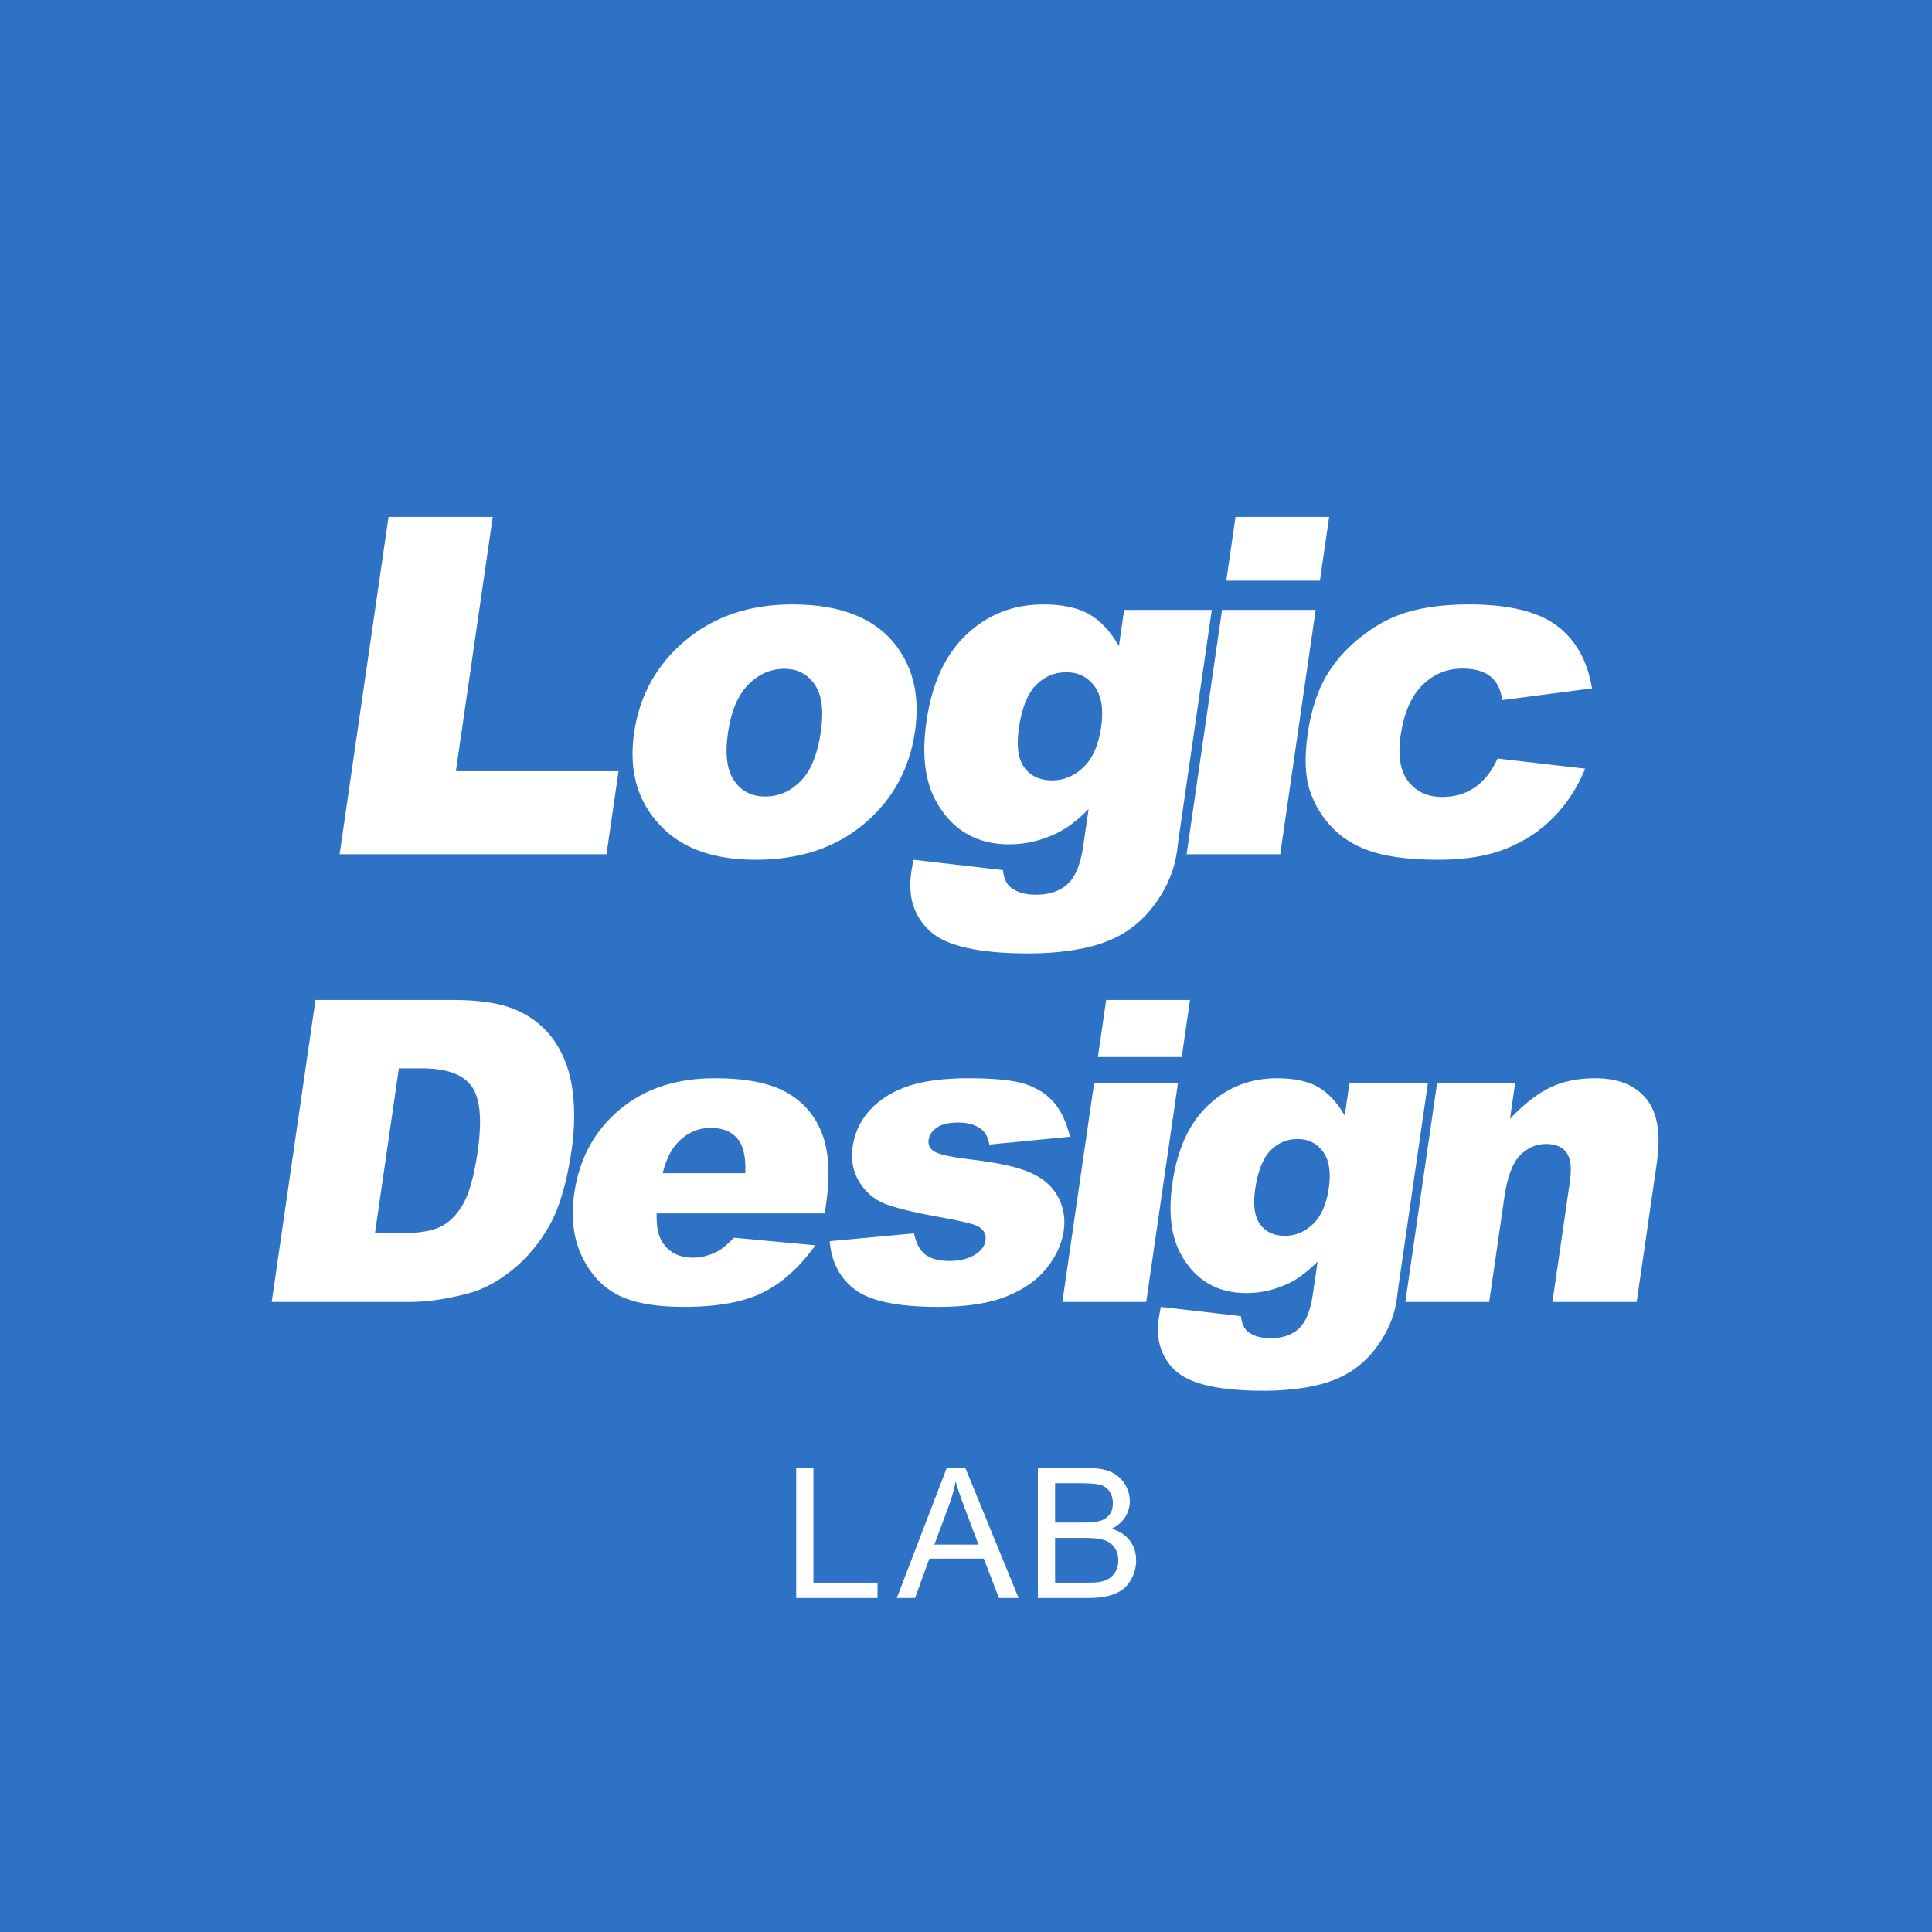
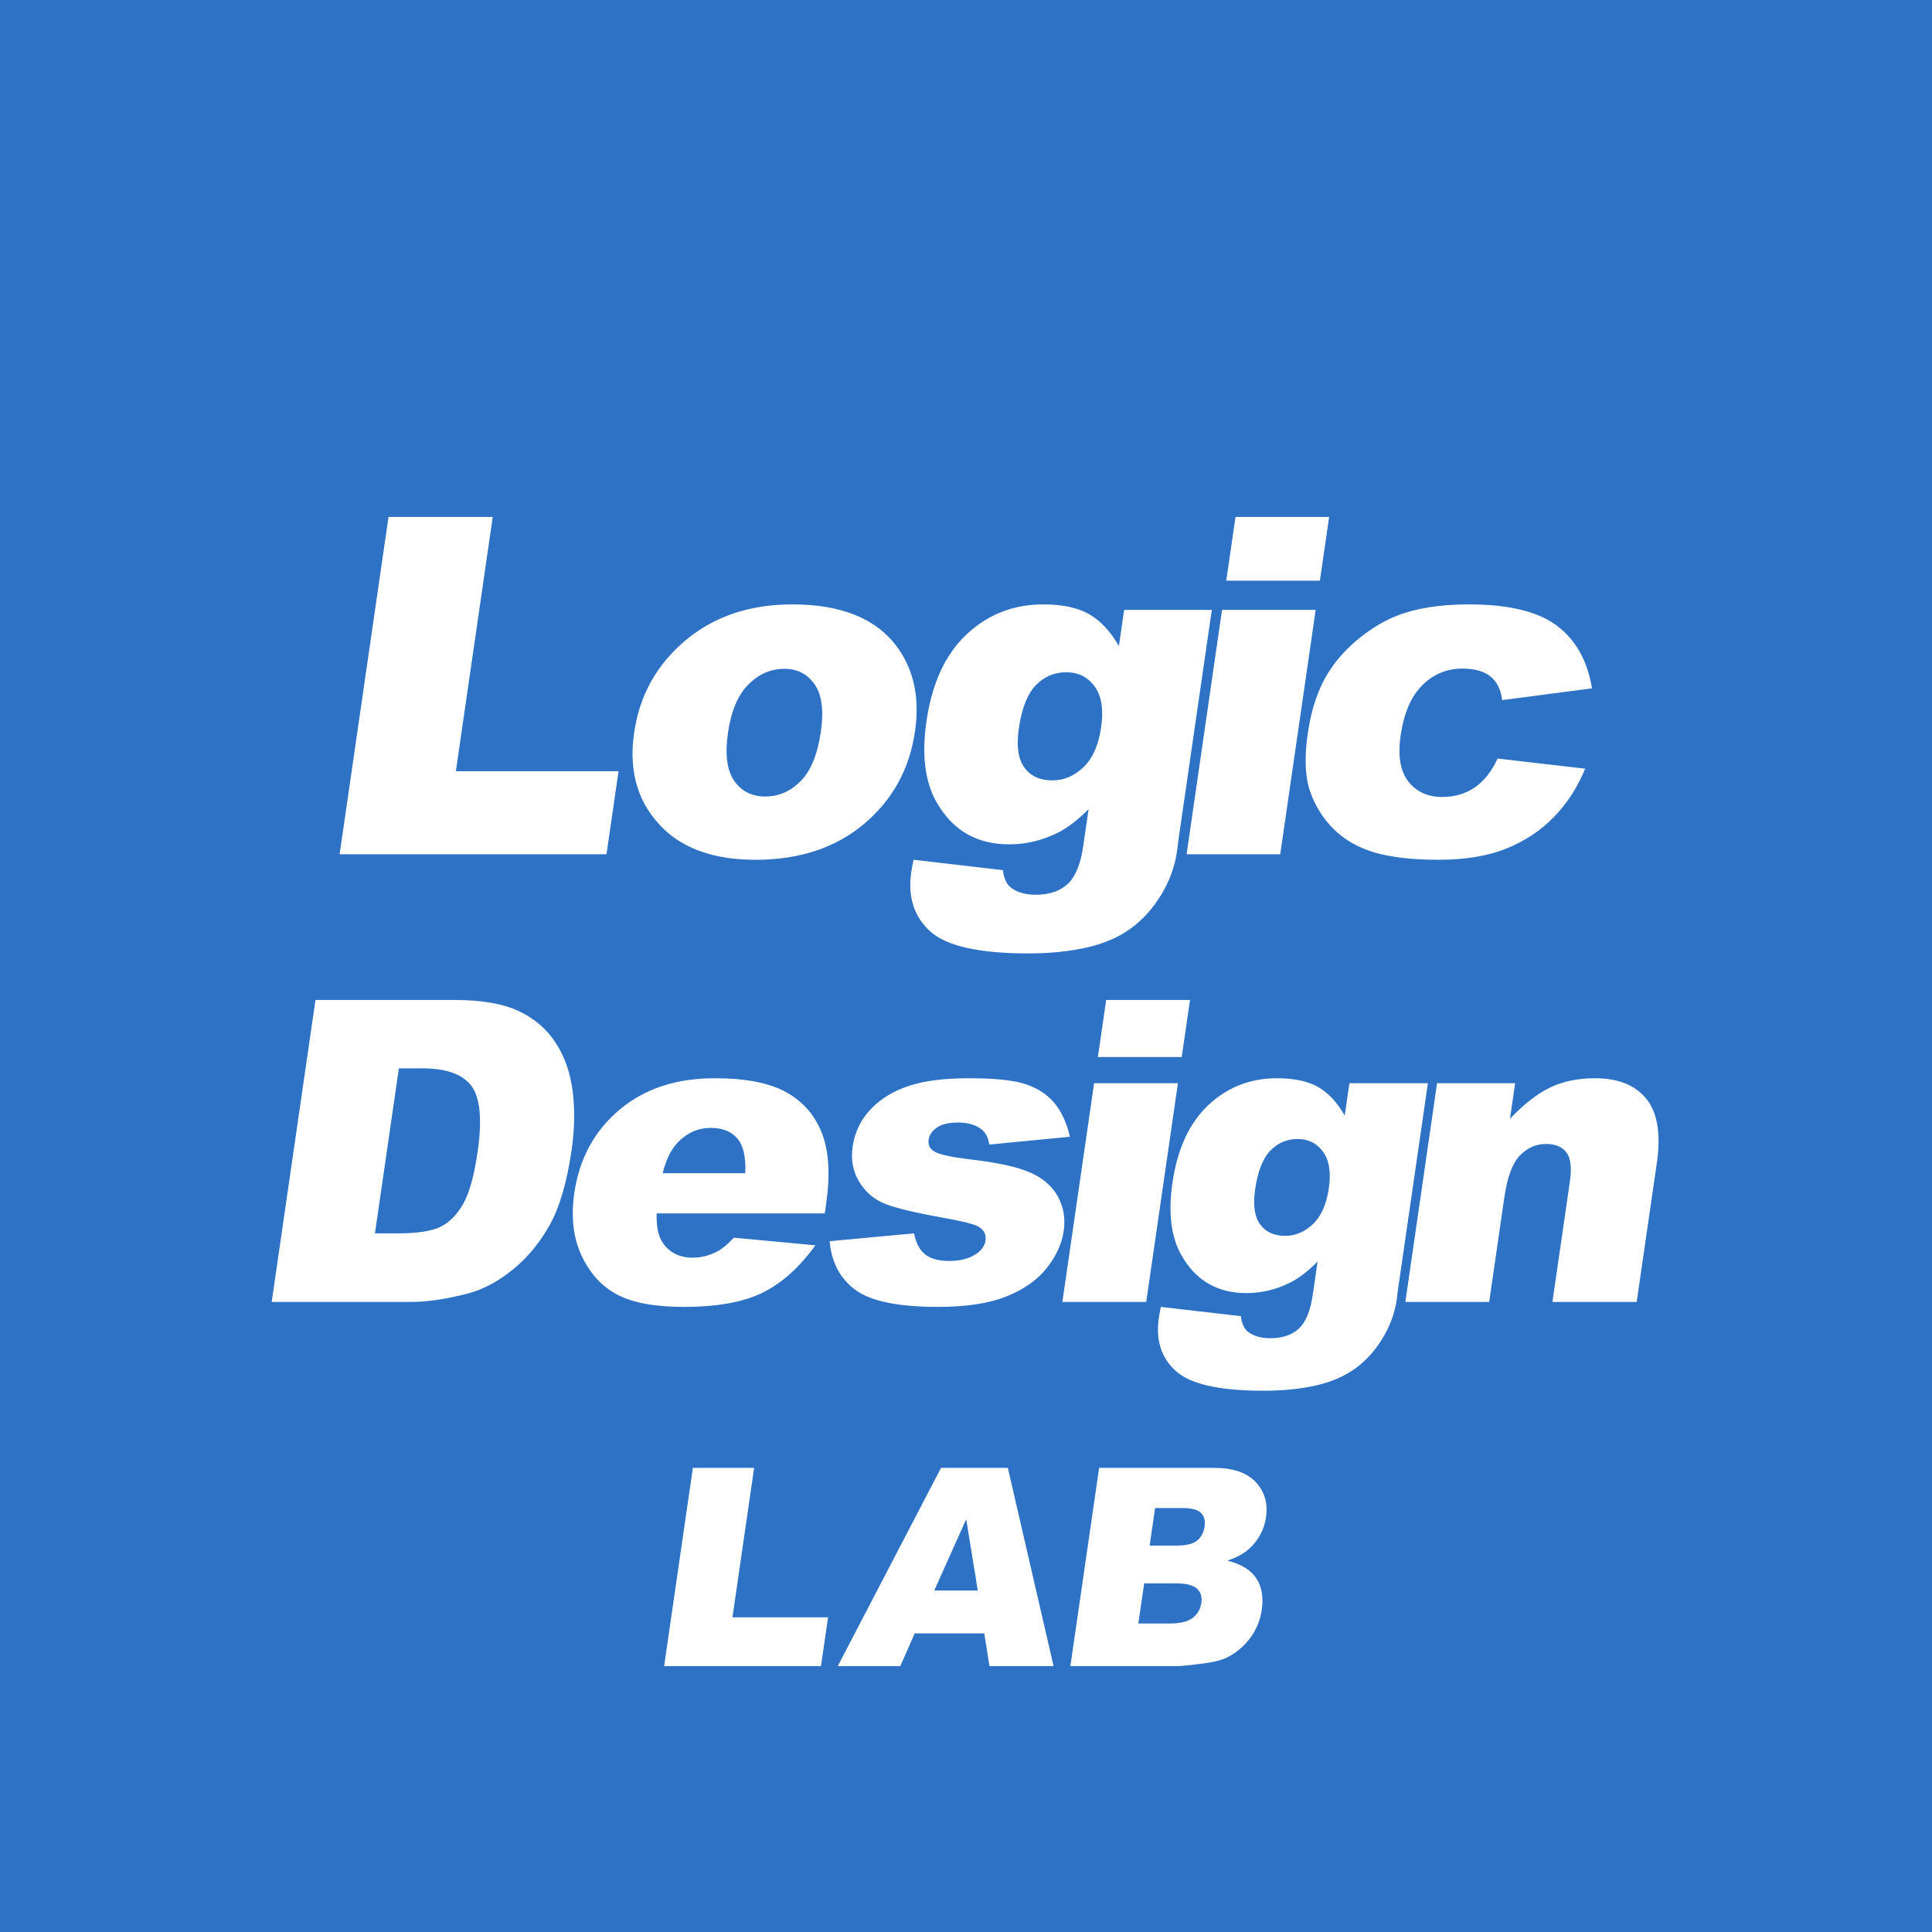
<svg xmlns="http://www.w3.org/2000/svg" width="1024" height="1024" viewBox="0 0 512 512" role="img" aria-labelledby="title">
  <rect width="512" height="512" fill="#2e72c5" />
  <path fill="#ffffff" fill-rule="evenodd" transform="translate(90 137) scale(0.946)" d="M13.701,-0 L42.898,-0 L32.571,71.221 L78.139,71.221 L74.766,94.488 L-0,94.488 Z M82.5,60.457 C84.014,50.016 88.785,41.411 96.813,34.644 C104.842,27.876 114.85,24.492 126.838,24.492 C140.545,24.492 150.324,28.467 156.176,36.416 C160.876,42.818 162.547,50.703 161.189,60.07 C159.663,70.598 154.921,79.224 146.963,85.948 C139.006,92.673 128.861,96.035 116.529,96.035 C105.529,96.035 97.039,93.242 91.06,87.656 C83.727,80.738 80.874,71.672 82.5,60.457 Z M108.806,60.393 C107.922,66.494 108.503,71.006 110.55,73.928 C112.597,76.85 115.49,78.311 119.228,78.311 C123.009,78.311 126.322,76.871 129.167,73.992 C132.013,71.113 133.896,66.494 134.818,60.135 C135.678,54.205 135.094,49.79 133.065,46.89 C131.036,43.989 128.217,42.539 124.608,42.539 C120.784,42.539 117.412,44.011 114.493,46.954 C111.574,49.897 109.679,54.377 108.806,60.393 Z M219.777,26.039 L244.334,26.039 L234.96,90.686 L234.585,93.715 C233.962,98.012 232.456,102.104 230.066,105.993 C227.676,109.882 224.791,113.029 221.413,115.436 C218.035,117.842 213.937,119.582 209.119,120.656 C204.301,121.73 198.884,122.268 192.869,122.268 C179.119,122.268 169.976,120.205 165.439,116.08 C160.902,111.955 159.135,106.434 160.139,99.516 C160.263,98.656 160.474,97.496 160.772,96.035 L185.811,98.936 C186.112,101.299 186.864,102.932 188.065,103.834 C189.806,105.166 192.137,105.832 195.059,105.832 C198.84,105.832 201.812,104.822 203.974,102.803 C206.135,100.783 207.581,97.26 208.31,92.232 L209.815,81.855 C206.794,84.906 203.895,87.119 201.118,88.494 C196.767,90.643 192.25,91.717 187.566,91.717 C178.414,91.717 171.603,87.721 167.133,79.729 C163.959,74.057 163.048,66.559 164.4,57.234 C165.945,46.578 169.701,38.457 175.667,32.871 C181.634,27.285 188.785,24.492 197.121,24.492 C202.449,24.492 206.711,25.395 209.909,27.199 C213.106,29.004 215.906,31.99 218.31,36.158 Z M190.279,59.232 C189.562,64.174 190.084,67.837 191.843,70.222 C193.603,72.606 196.202,73.799 199.639,73.799 C202.905,73.799 205.823,72.563 208.394,70.093 C210.965,67.622 212.612,63.895 213.335,58.91 C214.058,53.926 213.451,50.112 211.513,47.47 C209.576,44.827 206.932,43.506 203.58,43.506 C200.229,43.506 197.378,44.72 195.028,47.147 C192.678,49.575 191.095,53.604 190.279,59.232 Z M250.974,-0 L277.206,-0 L274.617,17.854 L248.385,17.854 Z M247.198,26.039 L273.431,26.039 L263.505,94.488 L237.273,94.488 Z M324.398,67.676 L348.931,70.512 C346.802,75.711 343.893,80.212 340.205,84.015 C336.517,87.817 332.082,90.771 326.899,92.877 C321.717,94.982 315.366,96.035 307.847,96.035 C300.585,96.035 294.635,95.359 289.997,94.007 C285.359,92.655 281.52,90.465 278.478,87.439 C275.436,84.412 273.223,80.86 271.838,76.781 C270.453,72.703 270.249,67.294 271.226,60.554 C272.247,53.513 274.3,47.653 277.385,42.973 C279.644,39.539 282.497,36.459 285.943,33.733 C289.389,31.006 292.82,28.978 296.236,27.647 C301.654,25.544 308.359,24.492 316.351,24.492 C327.523,24.492 335.752,26.49 341.038,30.486 C346.324,34.482 349.591,40.326 350.839,48.018 L325.676,51.305 C325.327,48.383 324.239,46.181 322.413,44.698 C320.587,43.216 317.955,42.475 314.517,42.475 C310.177,42.475 306.439,44.029 303.303,47.139 C300.167,50.248 298.141,54.956 297.227,61.262 C296.412,66.881 297.125,71.148 299.366,74.065 C301.608,76.981 304.791,78.439 308.916,78.439 C312.353,78.439 315.371,77.559 317.968,75.797 C320.565,74.035 322.709,71.328 324.398,67.676 Z" />
  <path fill="#ffffff" fill-rule="evenodd" transform="translate(72 265) scale(0.847)" d="M13.701,-0 L57.078,-0 C65.629,-0 72.368,1.16 77.295,3.48 C82.222,5.801 86.09,9.131 88.898,13.471 C91.706,17.811 93.466,22.859 94.178,28.617 C94.89,34.375 94.779,40.477 93.844,46.922 C92.38,57.02 90.095,64.851 86.99,70.415 C83.884,75.979 80.018,80.642 75.39,84.401 C70.763,88.161 66.017,90.664 61.153,91.91 C54.502,93.629 48.576,94.488 43.377,94.488 L-0,94.488 Z M39.795,21.398 L32.309,73.025 L39.464,73.025 C45.565,73.025 50.003,72.349 52.778,70.995 C55.552,69.642 57.914,67.278 59.864,63.905 C61.814,60.532 63.338,55.064 64.434,47.502 C65.886,37.49 65.247,30.637 62.517,26.941 C59.787,23.246 54.641,21.398 47.078,21.398 Z M173.043,66.773 L120.45,66.773 C120.312,70.984 120.995,74.121 122.501,76.184 C124.606,79.148 127.7,80.631 131.782,80.631 C134.36,80.631 136.903,79.986 139.41,78.697 C140.946,77.881 142.68,76.441 144.612,74.379 L170.112,76.764 C165.162,83.639 159.678,88.569 153.659,91.556 C147.64,94.542 139.41,96.035 128.968,96.035 C119.902,96.035 112.954,94.757 108.126,92.2 C103.297,89.644 99.579,85.583 96.969,80.019 C94.36,74.454 93.601,67.912 94.691,60.393 C96.243,49.693 100.925,41.035 108.738,34.418 C116.551,27.801 126.494,24.492 138.569,24.492 C148.365,24.492 155.885,25.975 161.127,28.939 C166.369,31.904 170.064,36.201 172.213,41.83 C174.361,47.459 174.782,54.785 173.473,63.809 Z M148.182,54.205 C148.402,49.135 147.564,45.504 145.669,43.313 C143.774,41.121 141.021,40.025 137.412,40.025 C133.244,40.025 129.674,41.68 126.702,44.988 C124.813,47.051 123.358,50.123 122.336,54.205 Z M174.582,75.475 L200.976,73.025 C201.601,76.119 202.784,78.332 204.525,79.664 C206.265,80.996 208.747,81.662 211.97,81.662 C215.493,81.662 218.33,80.911 220.482,79.409 C222.147,78.294 223.101,76.9 223.344,75.227 C223.618,73.339 222.841,71.88 221.014,70.85 C219.702,70.121 216.072,69.22 210.127,68.147 C201.247,66.559 195.133,65.089 191.785,63.737 C188.436,62.385 185.781,60.099 183.82,56.88 C181.859,53.661 181.177,49.99 181.775,45.869 C182.428,41.362 184.302,37.477 187.396,34.215 C190.49,30.952 194.453,28.516 199.284,26.907 C204.115,25.297 210.398,24.492 218.132,24.492 C226.296,24.492 232.232,25.115 235.94,26.361 C239.648,27.607 242.612,29.541 244.832,32.162 C247.051,34.783 248.696,38.328 249.767,42.797 L224.533,45.246 C224.206,43.055 223.366,41.443 222.011,40.412 C220.148,39.037 217.756,38.35 214.834,38.35 C211.869,38.35 209.634,38.875 208.128,39.926 C206.622,40.977 205.76,42.254 205.542,43.756 C205.3,45.429 205.975,46.694 207.57,47.552 C209.164,48.41 212.79,49.183 218.449,49.87 C227.028,50.857 233.317,52.23 237.316,53.99 C241.315,55.75 244.205,58.261 245.988,61.524 C247.771,64.786 248.379,68.37 247.813,72.276 C247.24,76.225 245.491,80.067 242.565,83.802 C239.638,87.536 235.448,90.509 229.992,92.719 C224.537,94.93 217.383,96.035 208.532,96.035 C196.028,96.035 187.381,94.252 182.592,90.686 C177.802,87.119 175.132,82.049 174.582,75.475 Z M261.093,-0 L287.325,-0 L284.737,17.854 L258.504,17.854 Z M257.317,26.039 L283.55,26.039 L273.625,94.488 L247.392,94.488 Z M337.203,26.039 L361.76,26.039 L352.386,90.686 L352.011,93.715 C351.388,98.012 349.882,102.104 347.492,105.993 C345.102,109.882 342.218,113.029 338.839,115.436 C335.461,117.842 331.363,119.582 326.545,120.656 C321.727,121.73 316.311,122.268 310.295,122.268 C296.545,122.268 287.402,120.205 282.865,116.08 C278.328,111.955 276.562,106.434 277.565,99.516 C277.689,98.656 277.901,97.496 278.198,96.035 L303.237,98.936 C303.539,101.299 304.29,102.932 305.491,103.834 C307.232,105.166 309.563,105.832 312.485,105.832 C316.266,105.832 319.238,104.822 321.4,102.803 C323.562,100.783 325.007,97.26 325.736,92.232 L327.241,81.855 C324.22,84.906 321.321,87.119 318.544,88.494 C314.193,90.643 309.676,91.717 304.992,91.717 C295.84,91.717 289.029,87.721 284.559,79.729 C281.385,74.057 280.474,66.559 281.826,57.234 C283.372,46.578 287.127,38.457 293.093,32.871 C299.06,27.285 306.211,24.492 314.547,24.492 C319.875,24.492 324.138,25.395 327.335,27.199 C330.532,29.004 333.332,31.99 335.736,36.158 Z M307.705,59.232 C306.988,64.174 307.51,67.837 309.269,70.222 C311.029,72.606 313.628,73.799 317.065,73.799 C320.331,73.799 323.249,72.563 325.82,70.093 C328.391,67.622 330.038,63.895 330.761,58.91 C331.484,53.926 330.877,50.112 328.94,47.47 C327.002,44.827 324.358,43.506 321.007,43.506 C317.655,43.506 314.804,44.72 312.454,47.147 C310.104,49.575 308.521,53.604 307.705,59.232 Z M364.624,26.039 L389.052,26.039 L387.435,37.189 C391.748,32.635 395.915,29.38 399.937,27.425 C403.959,25.47 408.655,24.492 414.026,24.492 C421.288,24.492 426.658,26.651 430.135,30.97 C433.612,35.288 434.697,41.959 433.388,50.982 L427.08,94.488 L400.719,94.488 L406.177,56.848 C406.8,52.551 406.446,49.511 405.114,47.728 C403.783,45.944 401.678,45.053 398.799,45.053 C395.619,45.053 392.867,46.256 390.541,48.662 C388.216,51.068 386.601,55.387 385.698,61.617 L380.932,94.488 L354.699,94.488 Z" />
-   <path fill="#ffffff" fill-rule="evenodd" transform="translate(211 389) scale(0.365)" d="M-0,94.488 L-0,-0 L12.504,-0 L12.504,83.338 L59.039,83.338 L59.039,94.488 Z M73.039,94.488 L109.326,-0 L122.797,-0 L161.469,94.488 L147.225,94.488 L136.203,65.871 L96.693,65.871 L86.316,94.488 Z M100.303,55.688 L132.336,55.688 L122.475,29.52 C119.467,21.57 117.232,15.039 115.771,9.926 C114.568,15.984 112.871,22 110.68,27.973 Z M175.469,94.488 L175.469,-0 L210.918,-0 C218.137,-0 223.927,0.956 228.288,2.868 C232.649,4.78 236.065,7.724 238.536,11.698 C241.007,15.673 242.242,19.83 242.242,24.17 C242.242,28.209 241.146,32.012 238.955,35.578 C236.764,39.145 233.455,42.023 229.029,44.215 C234.744,45.891 239.138,48.748 242.21,52.787 C245.282,56.826 246.818,61.596 246.818,67.096 C246.818,71.521 245.884,75.636 244.015,79.438 C242.146,83.241 239.836,86.174 237.086,88.236 C234.336,90.299 230.888,91.856 226.741,92.909 C222.595,93.962 217.514,94.488 211.498,94.488 Z M187.973,39.703 L208.404,39.703 C213.947,39.703 217.922,39.338 220.328,38.607 C223.508,37.662 225.903,36.094 227.515,33.902 C229.126,31.711 229.932,28.961 229.932,25.652 C229.932,22.516 229.18,19.755 227.676,17.37 C226.172,14.985 224.023,13.353 221.23,12.472 C218.437,11.591 213.646,11.15 206.857,11.15 L187.973,11.15 Z M187.973,83.338 L211.498,83.338 C215.537,83.338 218.373,83.188 220.006,82.887 C222.885,82.371 225.291,81.512 227.225,80.309 C229.158,79.105 230.748,77.354 231.994,75.056 C233.24,72.757 233.863,70.104 233.863,67.096 C233.863,63.572 232.961,60.511 231.156,57.911 C229.352,55.312 226.849,53.485 223.647,52.433 C220.446,51.38 215.838,50.854 209.822,50.854 L187.973,50.854 Z" />
+   <path fill="#ffffff" fill-rule="evenodd" transform="translate(176 389) scale(0.556)" d="M13.701,-0 L42.898,-0 L32.571,71.221 L78.139,71.221 L74.766,94.488 L-0,94.488 Z M152.594,78.891 L119.445,78.891 L112.578,94.488 L82.766,94.488 L131.979,-0 L163.827,-0 L185.633,94.488 L155.059,94.488 Z M149.5,58.459 L143.994,24.492 L128.749,58.459 Z M207.334,-0 L261.99,-0 C271.099,-0 277.765,2.256 281.988,6.768 C286.211,11.279 287.839,16.865 286.874,23.525 C286.064,29.111 283.629,33.902 279.569,37.898 C276.862,40.563 273.162,42.668 268.469,44.215 C275.022,45.848 279.61,48.651 282.235,52.626 C284.86,56.601 285.736,61.596 284.864,67.611 C284.154,72.51 282.376,76.914 279.532,80.824 C276.688,84.734 273.124,87.828 268.841,90.105 C266.186,91.523 262.341,92.555 257.306,93.199 C250.607,94.059 246.184,94.488 244.035,94.488 L193.633,94.488 Z M231.415,37.061 L244.112,37.061 C248.667,37.061 251.949,36.276 253.96,34.708 C255.971,33.14 257.191,30.873 257.621,27.908 C258.02,25.158 257.44,23.01 255.881,21.463 C254.322,19.916 251.329,19.143 246.904,19.143 L234.013,19.143 Z M226.032,74.186 L240.92,74.186 C245.948,74.186 249.622,73.294 251.943,71.511 C254.264,69.728 255.643,67.332 256.079,64.324 C256.484,61.531 255.789,59.286 253.994,57.589 C252.199,55.892 248.745,55.043 243.632,55.043 L228.807,55.043 Z" />
</svg>
